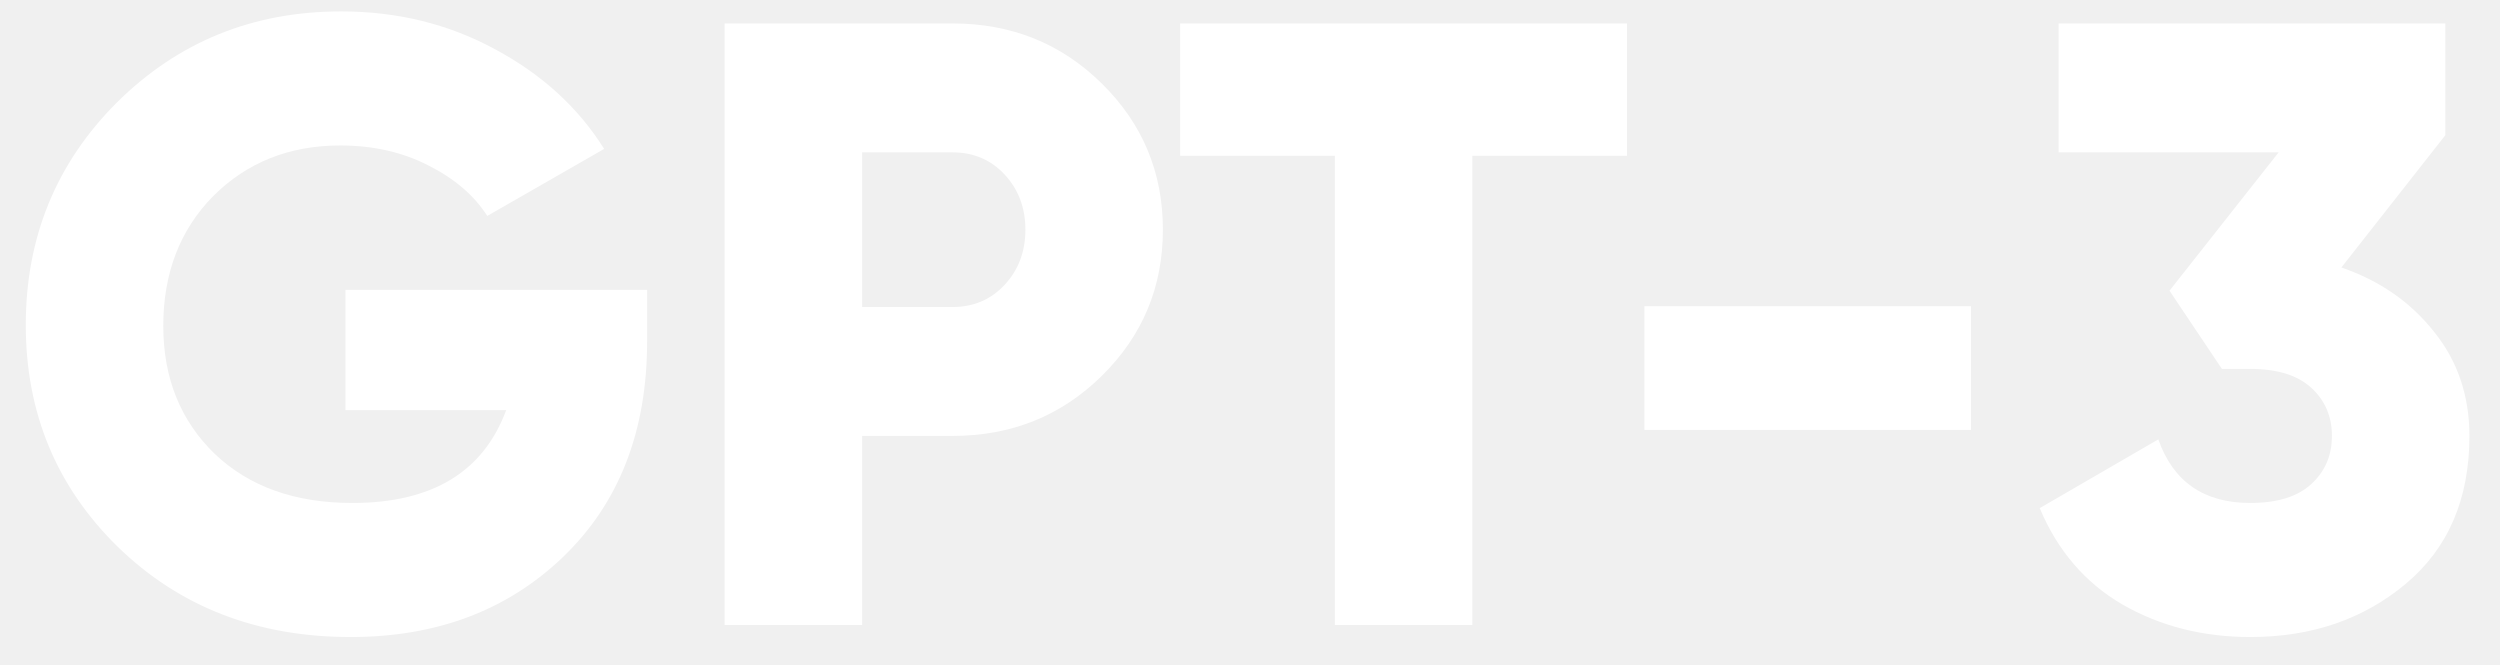
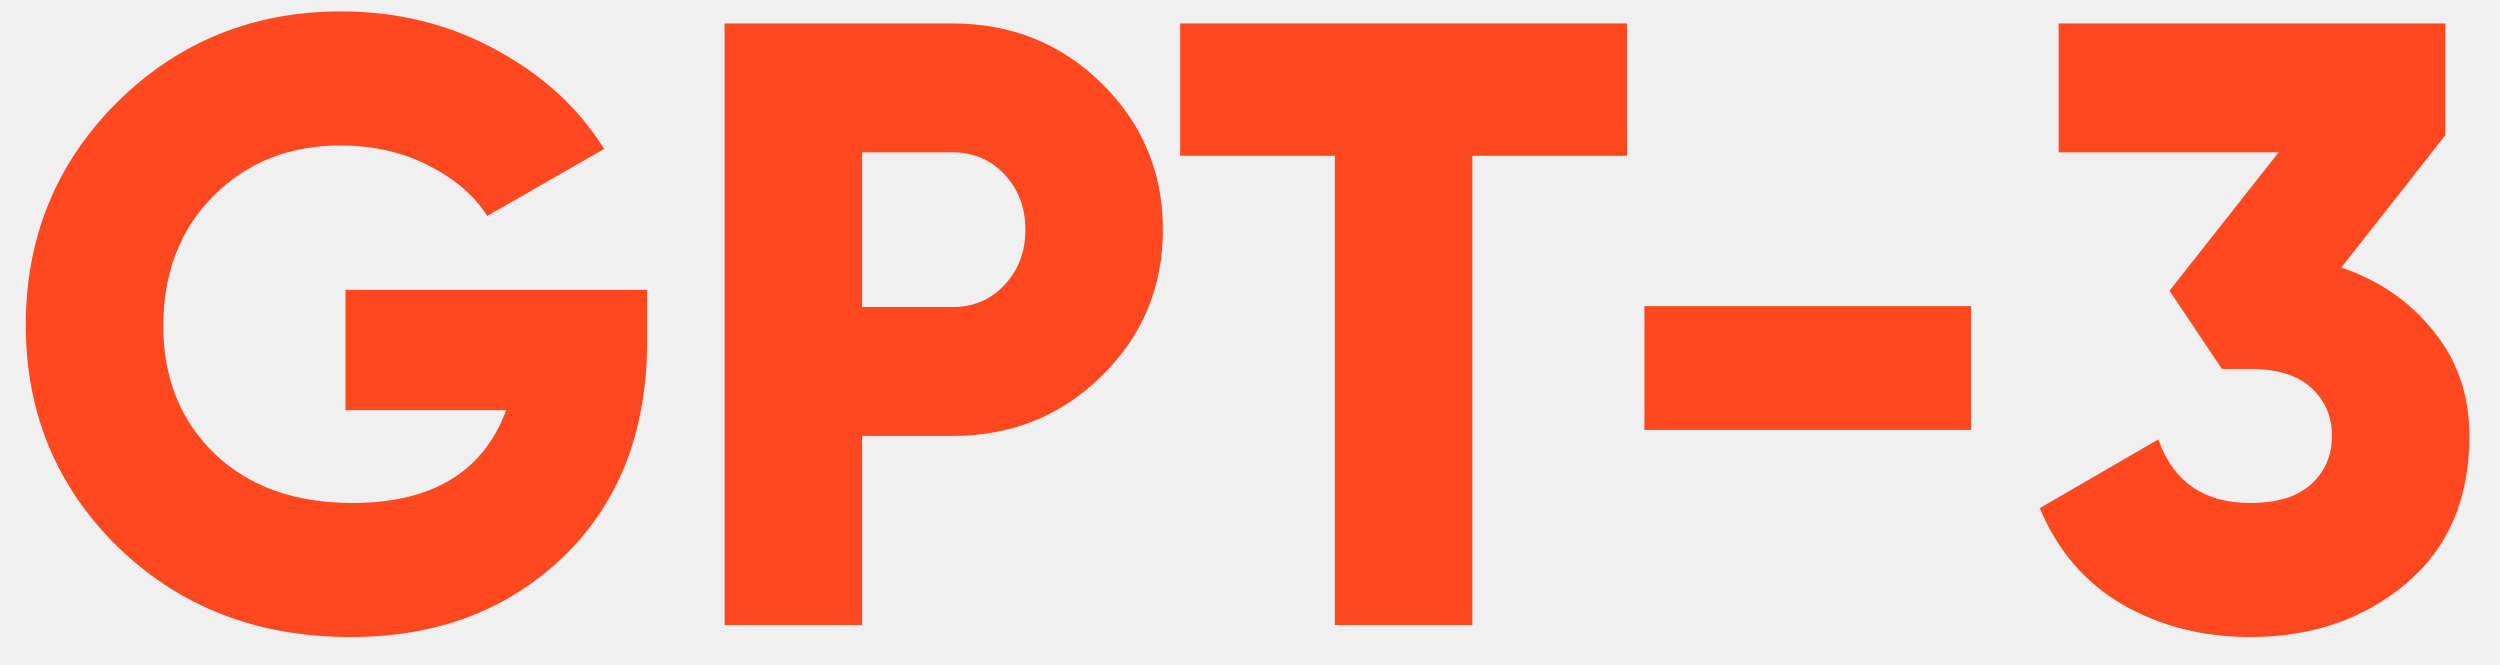
<svg xmlns="http://www.w3.org/2000/svg" width="64" height="17" viewBox="0 0 64 17" fill="none">
-   <path d="M16.566 7.42V8.74C16.566 11.043 15.847 12.883 14.41 14.262C12.987 15.626 11.176 16.308 8.976 16.308C6.585 16.308 4.598 15.538 3.014 13.998C1.445 12.458 0.66 10.566 0.66 8.322C0.66 6.078 1.437 4.179 2.992 2.624C4.561 1.069 6.475 0.292 8.734 0.292C10.171 0.292 11.484 0.615 12.672 1.26C13.875 1.905 14.806 2.756 15.466 3.812L12.474 5.528C12.137 5 11.631 4.567 10.956 4.23C10.296 3.893 9.548 3.724 8.712 3.724C7.407 3.724 6.321 4.157 5.456 5.022C4.605 5.887 4.18 6.995 4.18 8.344C4.18 9.679 4.62 10.771 5.5 11.622C6.38 12.458 7.553 12.876 9.02 12.876C11.059 12.876 12.371 12.084 12.958 10.5H8.844V7.42H16.566Z" fill="white" />
-   <path d="M24.38 0.6C25.891 0.6 27.167 1.113 28.208 2.14C29.25 3.167 29.77 4.413 29.77 5.88C29.77 7.347 29.25 8.593 28.208 9.62C27.167 10.647 25.891 11.16 24.38 11.16H22.07V16H18.55V0.6H24.38ZM24.38 7.86C24.923 7.86 25.37 7.669 25.722 7.288C26.074 6.907 26.25 6.437 26.25 5.88C26.25 5.323 26.074 4.853 25.722 4.472C25.37 4.091 24.923 3.9 24.38 3.9H22.07V7.86H24.38Z" fill="white" />
-   <path d="M41.652 0.6V3.988H37.692V16H34.172V3.988H30.212V0.6H41.652Z" fill="white" />
-   <path d="M42.097 11.006V7.838H50.457V11.006H42.097Z" fill="white" />
-   <path d="M59.939 6.848C60.922 7.185 61.714 7.735 62.315 8.498C62.917 9.246 63.217 10.133 63.217 11.16C63.217 12.773 62.675 14.035 61.589 14.944C60.504 15.853 59.177 16.308 57.607 16.308C56.39 16.308 55.297 16.029 54.329 15.472C53.376 14.915 52.672 14.093 52.217 13.008L55.253 11.248C55.635 12.333 56.419 12.876 57.607 12.876C58.297 12.876 58.817 12.715 59.169 12.392C59.521 12.069 59.697 11.659 59.697 11.16C59.697 10.661 59.521 10.251 59.169 9.928C58.817 9.605 58.297 9.444 57.607 9.444H56.881L55.539 7.442L58.333 3.9H52.701V0.6H62.601V3.46L59.939 6.848Z" fill="white" />
+   <path d="M16.566 7.42V8.74C16.566 11.043 15.847 12.883 14.41 14.262C12.987 15.626 11.176 16.308 8.976 16.308C6.585 16.308 4.598 15.538 3.014 13.998C1.445 12.458 0.66 10.566 0.66 8.322C0.66 6.078 1.437 4.179 2.992 2.624C4.561 1.069 6.475 0.292 8.734 0.292C10.171 0.292 11.484 0.615 12.672 1.26C13.875 1.905 14.806 2.756 15.466 3.812L12.474 5.528C12.137 5 11.631 4.567 10.956 4.23C10.296 3.893 9.548 3.724 8.712 3.724C7.407 3.724 6.321 4.157 5.456 5.022C4.605 5.887 4.18 6.995 4.18 8.344C4.18 9.679 4.62 10.771 5.5 11.622C6.38 12.458 7.553 12.876 9.02 12.876C11.059 12.876 12.371 12.084 12.958 10.5H8.844V7.42H16.566Z" fill="#FF4820" />
+   <path d="M24.38 0.6C25.891 0.6 27.167 1.113 28.208 2.14C29.25 3.167 29.77 4.413 29.77 5.88C29.77 7.347 29.25 8.593 28.208 9.62C27.167 10.647 25.891 11.16 24.38 11.16H22.07V16H18.55V0.6H24.38ZM24.38 7.86C24.923 7.86 25.37 7.669 25.722 7.288C26.074 6.907 26.25 6.437 26.25 5.88C26.25 5.323 26.074 4.853 25.722 4.472C25.37 4.091 24.923 3.9 24.38 3.9H22.07V7.86H24.38Z" fill="#FF4820" />
+   <path d="M41.652 0.6V3.988H37.692V16H34.172V3.988H30.212V0.6H41.652Z" fill="#FF4820" />
+   <path d="M42.097 11.006V7.838H50.457V11.006H42.097Z" fill="#FF4820" />
+   <path d="M59.939 6.848C60.922 7.185 61.714 7.735 62.315 8.498C62.917 9.246 63.217 10.133 63.217 11.16C63.217 12.773 62.675 14.035 61.589 14.944C60.504 15.853 59.177 16.308 57.607 16.308C56.39 16.308 55.297 16.029 54.329 15.472C53.376 14.915 52.672 14.093 52.217 13.008L55.253 11.248C55.635 12.333 56.419 12.876 57.607 12.876C58.297 12.876 58.817 12.715 59.169 12.392C59.521 12.069 59.697 11.659 59.697 11.16C59.697 10.661 59.521 10.251 59.169 9.928C58.817 9.605 58.297 9.444 57.607 9.444H56.881L55.539 7.442L58.333 3.9H52.701V0.6H62.601V3.46L59.939 6.848Z" fill="#FF4820" />
</svg>
